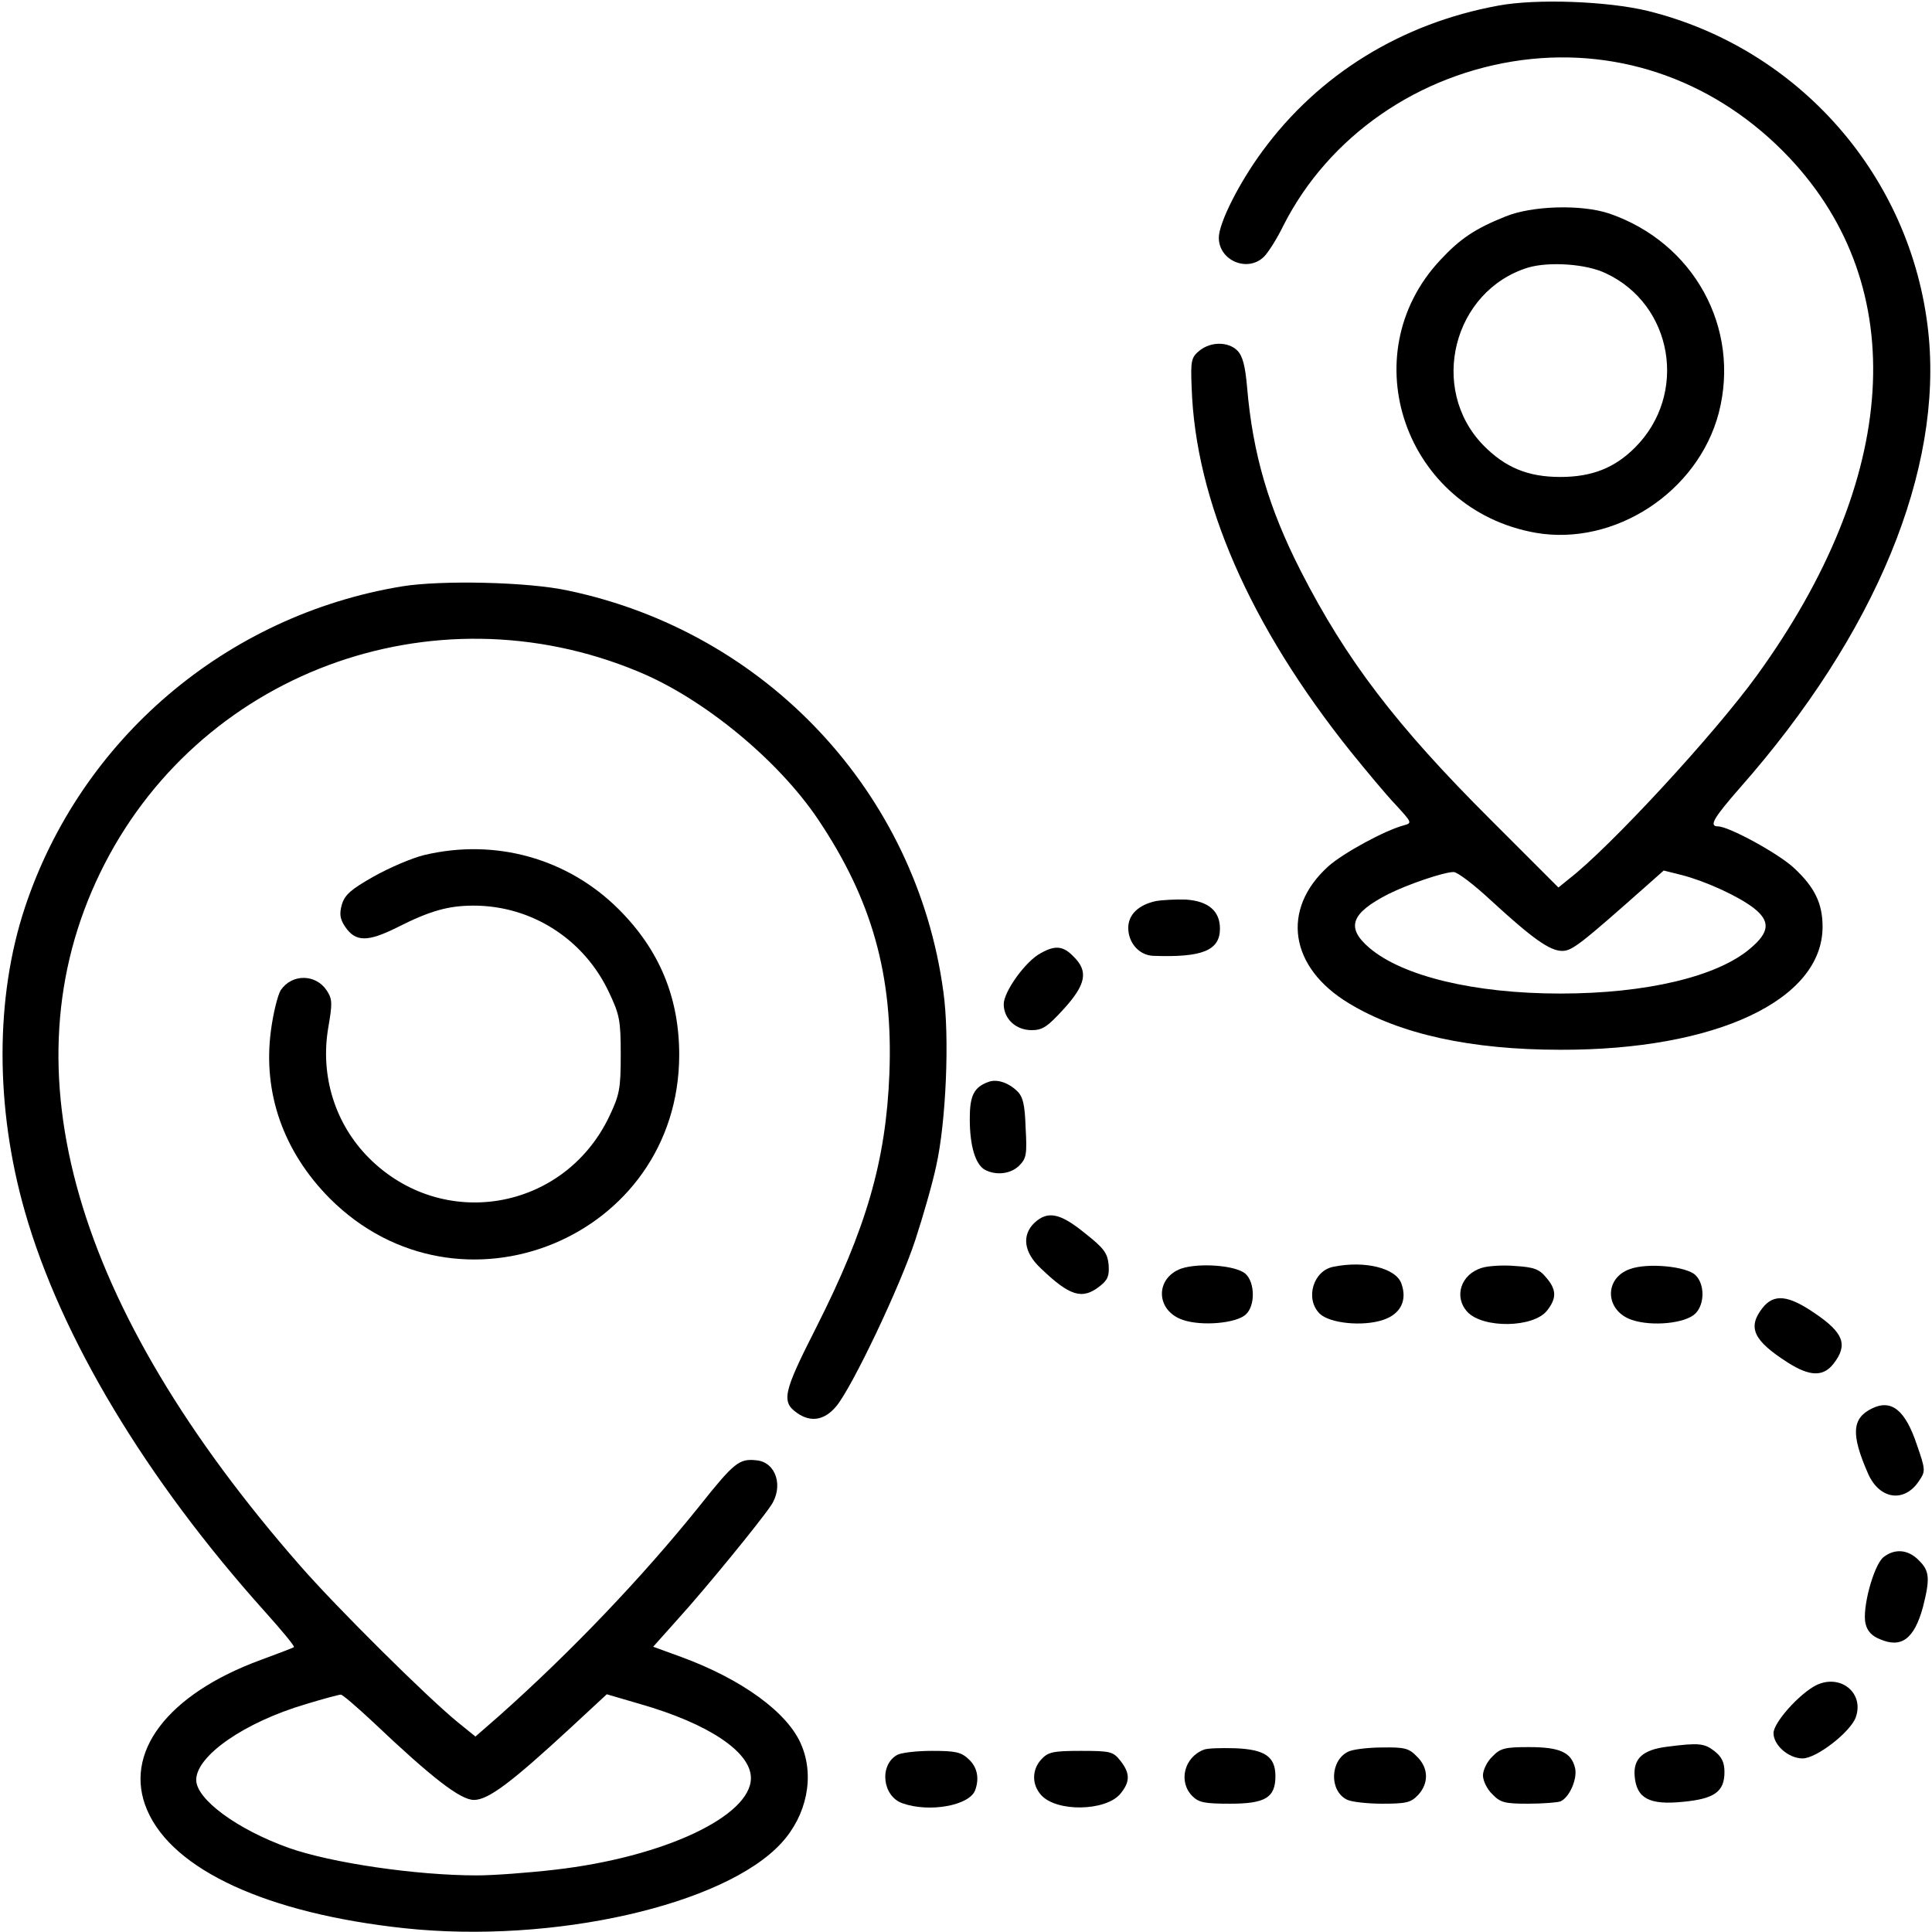
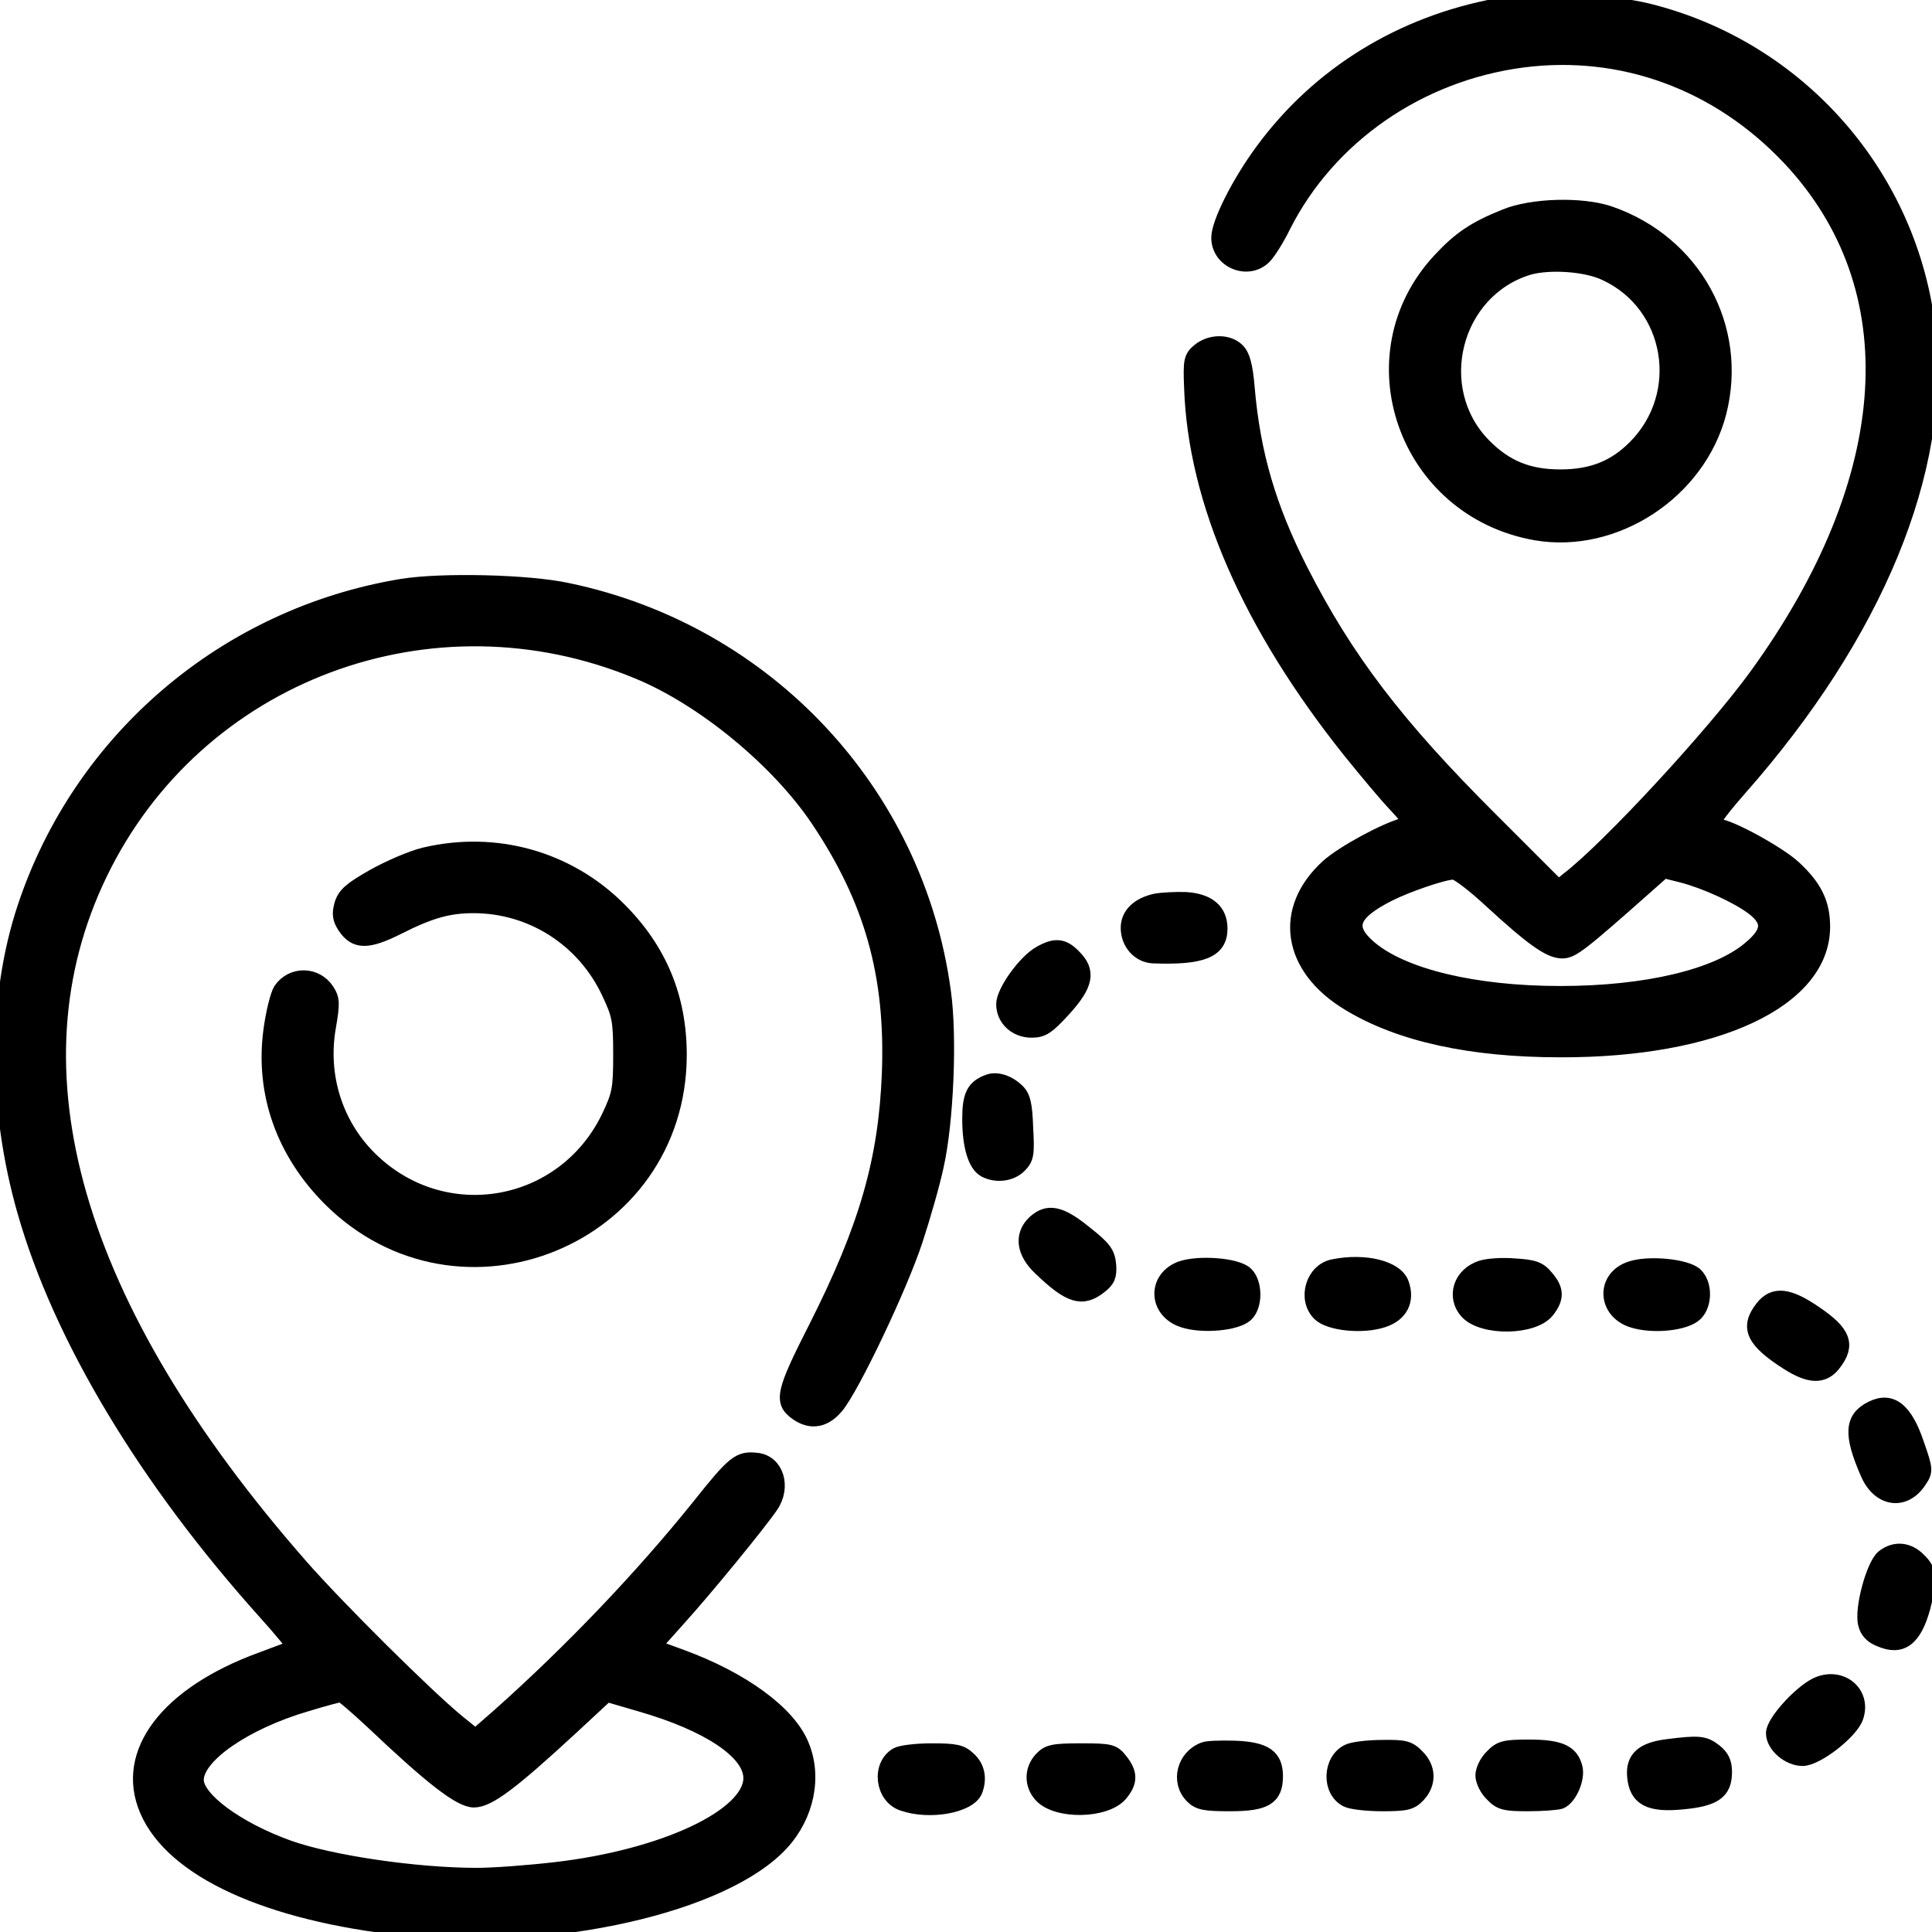
<svg xmlns="http://www.w3.org/2000/svg" version="1.0" width="512pt" height="512pt" viewBox="0 0 512 512" preserveAspectRatio="xMidYMid meet">
  <g transform="translate(0,512) scale(0.1,-0.1)" fill="#000000" stroke="none">
-     <path d="M3970 5105 c-256 -47 -475 -182 -624 -385 -62 -84 -116 -191 -116 -230 0 -61 77 -93 120 -50 11 11 34 47 51 82 120 237 359 403 634 439 263 34 518 -59 707 -259 324 -344 292 -850 -86 -1372 -113 -156 -391 -457 -499 -540 l-27 -22 -179 179 c-251 250 -384 425 -504 660 -85 167 -127 310 -142 486 -5 58 -12 84 -26 98 -24 24 -70 24 -100 0 -22 -18 -24 -26 -21 -98 10 -300 154 -630 420 -963 42 -52 96 -117 121 -143 42 -46 44 -48 22 -54 -50 -13 -162 -74 -201 -109 -126 -114 -103 -268 55 -363 135 -82 324 -123 560 -123 413 -1 695 132 695 326 0 62 -21 105 -76 156 -42 39 -173 110 -201 110 -25 0 -12 22 57 101 361 409 540 844 500 1211 -45 411 -343 750 -743 849 -107 26 -296 33 -397 14z m-18 -2372 c109 -100 155 -133 188 -133 26 0 48 17 225 174 l44 39 48 -12 c62 -16 148 -55 190 -87 45 -35 43 -64 -8 -107 -87 -75 -276 -120 -504 -120 -228 0 -418 46 -506 121 -63 54 -49 92 51 143 50 25 146 58 172 58 9 1 54 -33 100 -76z" />
-     <path d="M3989 4546 c-80 -32 -120 -59 -172 -115 -236 -252 -93 -662 253 -723 209 -36 430 108 485 318 58 225 -66 451 -290 528 -74 25 -206 21 -276 -8z m266 -150 c179 -83 219 -321 78 -462 -54 -54 -114 -78 -198 -78 -86 0 -146 25 -204 84 -146 150 -80 410 119 471 55 16 153 10 205 -15z" />
-     <path d="M1065 3566 c-466 -77 -851 -405 -999 -851 -79 -238 -79 -530 0 -806 95 -333 321 -709 636 -1060 44 -49 79 -91 77 -94 -2 -2 -42 -17 -88 -34 -248 -91 -366 -247 -301 -398 68 -159 319 -274 682 -313 393 -42 848 61 999 226 67 73 88 176 53 259 -35 86 -158 175 -319 234 l-74 27 67 75 c69 76 214 253 245 299 34 50 14 115 -38 120 -46 5 -59 -5 -152 -122 -151 -188 -340 -386 -530 -555 l-63 -55 -47 38 c-81 66 -320 303 -417 414 -601 686 -783 1316 -531 1836 256 529 880 762 1427 534 172 -71 369 -233 475 -390 144 -214 200 -414 190 -675 -9 -231 -61 -410 -194 -673 -88 -173 -93 -197 -50 -227 36 -25 72 -19 103 18 42 50 170 319 210 442 20 61 45 148 55 195 26 115 36 342 19 462 -71 527 -469 953 -995 1063 -105 23 -336 28 -440 11z m-77 -3009 c156 -148 232 -207 268 -207 38 0 99 46 256 191 l96 89 89 -26 c181 -52 293 -127 293 -196 0 -101 -231 -210 -520 -243 -69 -8 -162 -15 -206 -15 -161 0 -386 33 -499 73 -137 49 -245 129 -245 180 0 64 128 153 291 201 46 14 87 25 92 25 4 1 42 -32 85 -72z" />
-     <path d="M1124 2854 c-33 -8 -93 -34 -134 -57 -60 -34 -76 -48 -84 -74 -7 -25 -5 -38 8 -58 28 -42 60 -42 140 -2 85 43 134 57 201 57 154 0 293 -89 359 -230 28 -59 31 -74 31 -165 0 -91 -3 -106 -31 -165 -120 -249 -441 -304 -636 -109 -90 90 -130 218 -108 346 11 64 11 75 -4 98 -29 44 -92 45 -122 1 -8 -13 -20 -61 -26 -107 -22 -165 33 -321 156 -445 343 -343 925 -105 926 380 0 152 -52 278 -160 386 -135 135 -327 189 -516 144z" />
-     <path d="M3063 2732 c-46 -10 -73 -36 -73 -71 0 -40 29 -72 65 -74 131 -5 178 14 178 72 0 47 -31 73 -90 77 -26 1 -63 -1 -80 -4z" />
-     <path d="M2758 2594 c-40 -21 -98 -102 -98 -135 0 -39 32 -69 74 -69 29 0 42 9 85 56 59 65 66 100 26 139 -27 28 -48 31 -87 9z" />
-     <path d="M2620 2253 c-39 -14 -50 -36 -50 -98 0 -72 15 -121 40 -135 30 -16 69 -11 91 11 19 19 21 30 17 100 -2 62 -7 83 -23 98 -23 22 -53 32 -75 24z" />
-     <path d="M2742 1880 c-35 -33 -29 -79 16 -121 77 -74 110 -84 156 -48 22 17 26 28 24 57 -3 31 -12 44 -63 84 -65 53 -98 60 -133 28z" />
-     <path d="M3130 1758 c-70 -26 -67 -112 5 -136 50 -17 140 -9 166 14 26 23 25 85 0 108 -25 23 -124 30 -171 14z" />
-     <path d="M3534 1763 c-54 -10 -76 -85 -37 -124 26 -26 114 -35 168 -17 46 15 65 51 49 96 -14 41 -96 62 -180 45z" />
-     <path d="M3927 1760 c-56 -17 -75 -77 -38 -117 42 -44 175 -42 211 4 26 33 25 56 -3 88 -18 22 -33 27 -82 30 -33 3 -73 0 -88 -5z" />
-     <path d="M4320 1757 c-70 -24 -67 -111 5 -135 54 -18 142 -9 168 17 25 25 25 78 0 102 -24 23 -126 33 -173 16z" />
-     <path d="M4671 1654 c-41 -52 -24 -87 67 -145 58 -37 94 -38 121 -3 39 50 27 82 -50 134 -70 48 -108 52 -138 14z" />
-     <path d="M4960 1387 c-52 -26 -55 -68 -10 -171 30 -70 97 -80 136 -20 17 25 17 29 -6 95 -31 93 -68 122 -120 96z" />
-     <path d="M4991 993 c-26 -22 -57 -137 -47 -176 4 -19 17 -33 38 -41 57 -25 91 1 114 85 19 75 18 96 -11 124 -28 29 -64 32 -94 8z" />
-     <path d="M4813 654 c-45 -23 -113 -99 -113 -127 0 -32 40 -67 77 -67 37 0 127 70 141 109 23 65 -41 116 -105 85z" />
-     <path d="M4418 491 c-64 -8 -90 -31 -86 -78 5 -59 39 -77 128 -68 84 8 110 27 110 79 0 25 -7 40 -26 55 -27 21 -41 23 -126 12z" />
-     <path d="M3190 483 c-52 -20 -68 -85 -30 -123 17 -17 33 -20 100 -20 93 0 120 16 120 73 0 52 -28 71 -108 74 -37 1 -74 0 -82 -4z" />
-     <path d="M3573 478 c-48 -23 -51 -103 -4 -127 11 -6 53 -11 94 -11 64 0 76 3 95 23 29 31 28 72 -3 102 -21 22 -33 25 -92 24 -37 0 -78 -5 -90 -11z" />
-     <path d="M3955 465 c-14 -13 -25 -36 -25 -50 0 -14 11 -37 25 -50 21 -22 33 -25 94 -25 38 0 77 3 86 6 24 10 46 60 39 89 -10 41 -40 55 -122 55 -64 0 -76 -3 -97 -25z" />
-     <path d="M2377 469 c-48 -28 -38 -110 15 -128 71 -25 176 -6 192 34 12 32 6 62 -17 83 -20 19 -35 22 -98 22 -41 0 -82 -5 -92 -11z" />
-     <path d="M2760 458 c-26 -28 -26 -68 0 -96 41 -44 168 -42 208 3 27 32 28 55 1 89 -19 24 -26 26 -104 26 -74 0 -87 -3 -105 -22z" />
+     <path class="path" fill="black" stroke="black" stroke-width="40" d="M3970 5105 c-256 -47 -475 -182 -624 -385 -62 -84 -116 -191 -116 -230 0 -61 77 -93 120 -50 11 11 34 47 51 82 120 237 359 403 634 439 263 34 518 -59 707 -259 324 -344 292 -850 -86 -1372 -113 -156 -391 -457 -499 -540 l-27 -22 -179 179 c-251 250 -384 425 -504 660 -85 167 -127 310 -142 486 -5 58 -12 84 -26 98 -24 24 -70 24 -100 0 -22 -18 -24 -26 -21 -98 10 -300 154 -630 420 -963 42 -52 96 -117 121 -143 42 -46 44 -48 22 -54 -50 -13 -162 -74 -201 -109 -126 -114 -103 -268 55 -363 135 -82 324 -123 560 -123 413 -1 695 132 695 326 0 62 -21 105 -76 156 -42 39 -173 110 -201 110 -25 0 -12 22 57 101 361 409 540 844 500 1211 -45 411 -343 750 -743 849 -107 26 -296 33 -397 14z m-18 -2372 c109 -100 155 -133 188 -133 26 0 48 17 225 174 l44 39 48 -12 c62 -16 148 -55 190 -87 45 -35 43 -64 -8 -107 -87 -75 -276 -120 -504 -120 -228 0 -418 46 -506 121 -63 54 -49 92 51 143 50 25 146 58 172 58 9 1 54 -33 100 -76z" />
+     <path class="path" fill="black" stroke="black" stroke-width="40" d="M3989 4546 c-80 -32 -120 -59 -172 -115 -236 -252 -93 -662 253 -723 209 -36 430 108 485 318 58 225 -66 451 -290 528 -74 25 -206 21 -276 -8z m266 -150 c179 -83 219 -321 78 -462 -54 -54 -114 -78 -198 -78 -86 0 -146 25 -204 84 -146 150 -80 410 119 471 55 16 153 10 205 -15z" />
+     <path class="path" fill="black" stroke="black" stroke-width="40" d="M1065 3566 c-466 -77 -851 -405 -999 -851 -79 -238 -79 -530 0 -806 95 -333 321 -709 636 -1060 44 -49 79 -91 77 -94 -2 -2 -42 -17 -88 -34 -248 -91 -366 -247 -301 -398 68 -159 319 -274 682 -313 393 -42 848 61 999 226 67 73 88 176 53 259 -35 86 -158 175 -319 234 l-74 27 67 75 c69 76 214 253 245 299 34 50 14 115 -38 120 -46 5 -59 -5 -152 -122 -151 -188 -340 -386 -530 -555 l-63 -55 -47 38 c-81 66 -320 303 -417 414 -601 686 -783 1316 -531 1836 256 529 880 762 1427 534 172 -71 369 -233 475 -390 144 -214 200 -414 190 -675 -9 -231 -61 -410 -194 -673 -88 -173 -93 -197 -50 -227 36 -25 72 -19 103 18 42 50 170 319 210 442 20 61 45 148 55 195 26 115 36 342 19 462 -71 527 -469 953 -995 1063 -105 23 -336 28 -440 11z m-77 -3009 c156 -148 232 -207 268 -207 38 0 99 46 256 191 l96 89 89 -26 c181 -52 293 -127 293 -196 0 -101 -231 -210 -520 -243 -69 -8 -162 -15 -206 -15 -161 0 -386 33 -499 73 -137 49 -245 129 -245 180 0 64 128 153 291 201 46 14 87 25 92 25 4 1 42 -32 85 -72z" />
+     <path class="path" fill="black" stroke="black" stroke-width="40" d="M1124 2854 c-33 -8 -93 -34 -134 -57 -60 -34 -76 -48 -84 -74 -7 -25 -5 -38 8 -58 28 -42 60 -42 140 -2 85 43 134 57 201 57 154 0 293 -89 359 -230 28 -59 31 -74 31 -165 0 -91 -3 -106 -31 -165 -120 -249 -441 -304 -636 -109 -90 90 -130 218 -108 346 11 64 11 75 -4 98 -29 44 -92 45 -122 1 -8 -13 -20 -61 -26 -107 -22 -165 33 -321 156 -445 343 -343 925 -105 926 380 0 152 -52 278 -160 386 -135 135 -327 189 -516 144z" />
+     <path class="path" fill="black" stroke="black" stroke-width="40" d="M3063 2732 c-46 -10 -73 -36 -73 -71 0 -40 29 -72 65 -74 131 -5 178 14 178 72 0 47 -31 73 -90 77 -26 1 -63 -1 -80 -4z" />
+     <path class="path" fill="black" stroke="black" stroke-width="40" d="M2758 2594 c-40 -21 -98 -102 -98 -135 0 -39 32 -69 74 -69 29 0 42 9 85 56 59 65 66 100 26 139 -27 28 -48 31 -87 9z" />
+     <path class="path" fill="black" stroke="black" stroke-width="40" d="M2620 2253 c-39 -14 -50 -36 -50 -98 0 -72 15 -121 40 -135 30 -16 69 -11 91 11 19 19 21 30 17 100 -2 62 -7 83 -23 98 -23 22 -53 32 -75 24z" />
+     <path class="path" fill="black" stroke="black" stroke-width="40" d="M2742 1880 c-35 -33 -29 -79 16 -121 77 -74 110 -84 156 -48 22 17 26 28 24 57 -3 31 -12 44 -63 84 -65 53 -98 60 -133 28z" />
+     <path class="path" fill="black" stroke="black" stroke-width="40" d="M3130 1758 c-70 -26 -67 -112 5 -136 50 -17 140 -9 166 14 26 23 25 85 0 108 -25 23 -124 30 -171 14z" />
+     <path class="path" fill="black" stroke="black" stroke-width="40" d="M3534 1763 c-54 -10 -76 -85 -37 -124 26 -26 114 -35 168 -17 46 15 65 51 49 96 -14 41 -96 62 -180 45z" />
+     <path class="path" fill="black" stroke="black" stroke-width="40" d="M3927 1760 c-56 -17 -75 -77 -38 -117 42 -44 175 -42 211 4 26 33 25 56 -3 88 -18 22 -33 27 -82 30 -33 3 -73 0 -88 -5z" />
+     <path class="path" fill="black" stroke="black" stroke-width="40" d="M4320 1757 c-70 -24 -67 -111 5 -135 54 -18 142 -9 168 17 25 25 25 78 0 102 -24 23 -126 33 -173 16z" />
+     <path class="path" fill="black" stroke="black" stroke-width="40" d="M4671 1654 c-41 -52 -24 -87 67 -145 58 -37 94 -38 121 -3 39 50 27 82 -50 134 -70 48 -108 52 -138 14z" />
+     <path class="path" fill="black" stroke="black" stroke-width="40" d="M4960 1387 c-52 -26 -55 -68 -10 -171 30 -70 97 -80 136 -20 17 25 17 29 -6 95 -31 93 -68 122 -120 96z" />
+     <path class="path" fill="black" stroke="black" stroke-width="40" d="M4991 993 c-26 -22 -57 -137 -47 -176 4 -19 17 -33 38 -41 57 -25 91 1 114 85 19 75 18 96 -11 124 -28 29 -64 32 -94 8z" />
+     <path class="path" fill="black" stroke="black" stroke-width="40" d="M4813 654 c-45 -23 -113 -99 -113 -127 0 -32 40 -67 77 -67 37 0 127 70 141 109 23 65 -41 116 -105 85z" />
+     <path class="path" fill="black" stroke="black" stroke-width="40" d="M4418 491 c-64 -8 -90 -31 -86 -78 5 -59 39 -77 128 -68 84 8 110 27 110 79 0 25 -7 40 -26 55 -27 21 -41 23 -126 12z" />
+     <path class="path" fill="black" stroke="black" stroke-width="40" d="M3190 483 c-52 -20 -68 -85 -30 -123 17 -17 33 -20 100 -20 93 0 120 16 120 73 0 52 -28 71 -108 74 -37 1 -74 0 -82 -4z" />
+     <path class="path" fill="black" stroke="black" stroke-width="40" d="M3573 478 c-48 -23 -51 -103 -4 -127 11 -6 53 -11 94 -11 64 0 76 3 95 23 29 31 28 72 -3 102 -21 22 -33 25 -92 24 -37 0 -78 -5 -90 -11z" />
+     <path class="path" fill="black" stroke="black" stroke-width="40" d="M3955 465 c-14 -13 -25 -36 -25 -50 0 -14 11 -37 25 -50 21 -22 33 -25 94 -25 38 0 77 3 86 6 24 10 46 60 39 89 -10 41 -40 55 -122 55 -64 0 -76 -3 -97 -25z" />
+     <path class="path" fill="black" stroke="black" stroke-width="40" d="M2377 469 c-48 -28 -38 -110 15 -128 71 -25 176 -6 192 34 12 32 6 62 -17 83 -20 19 -35 22 -98 22 -41 0 -82 -5 -92 -11z" />
+     <path class="path" fill="black" stroke="black" stroke-width="40" d="M2760 458 c-26 -28 -26 -68 0 -96 41 -44 168 -42 208 3 27 32 28 55 1 89 -19 24 -26 26 -104 26 -74 0 -87 -3 -105 -22z" />
  </g>
</svg>
